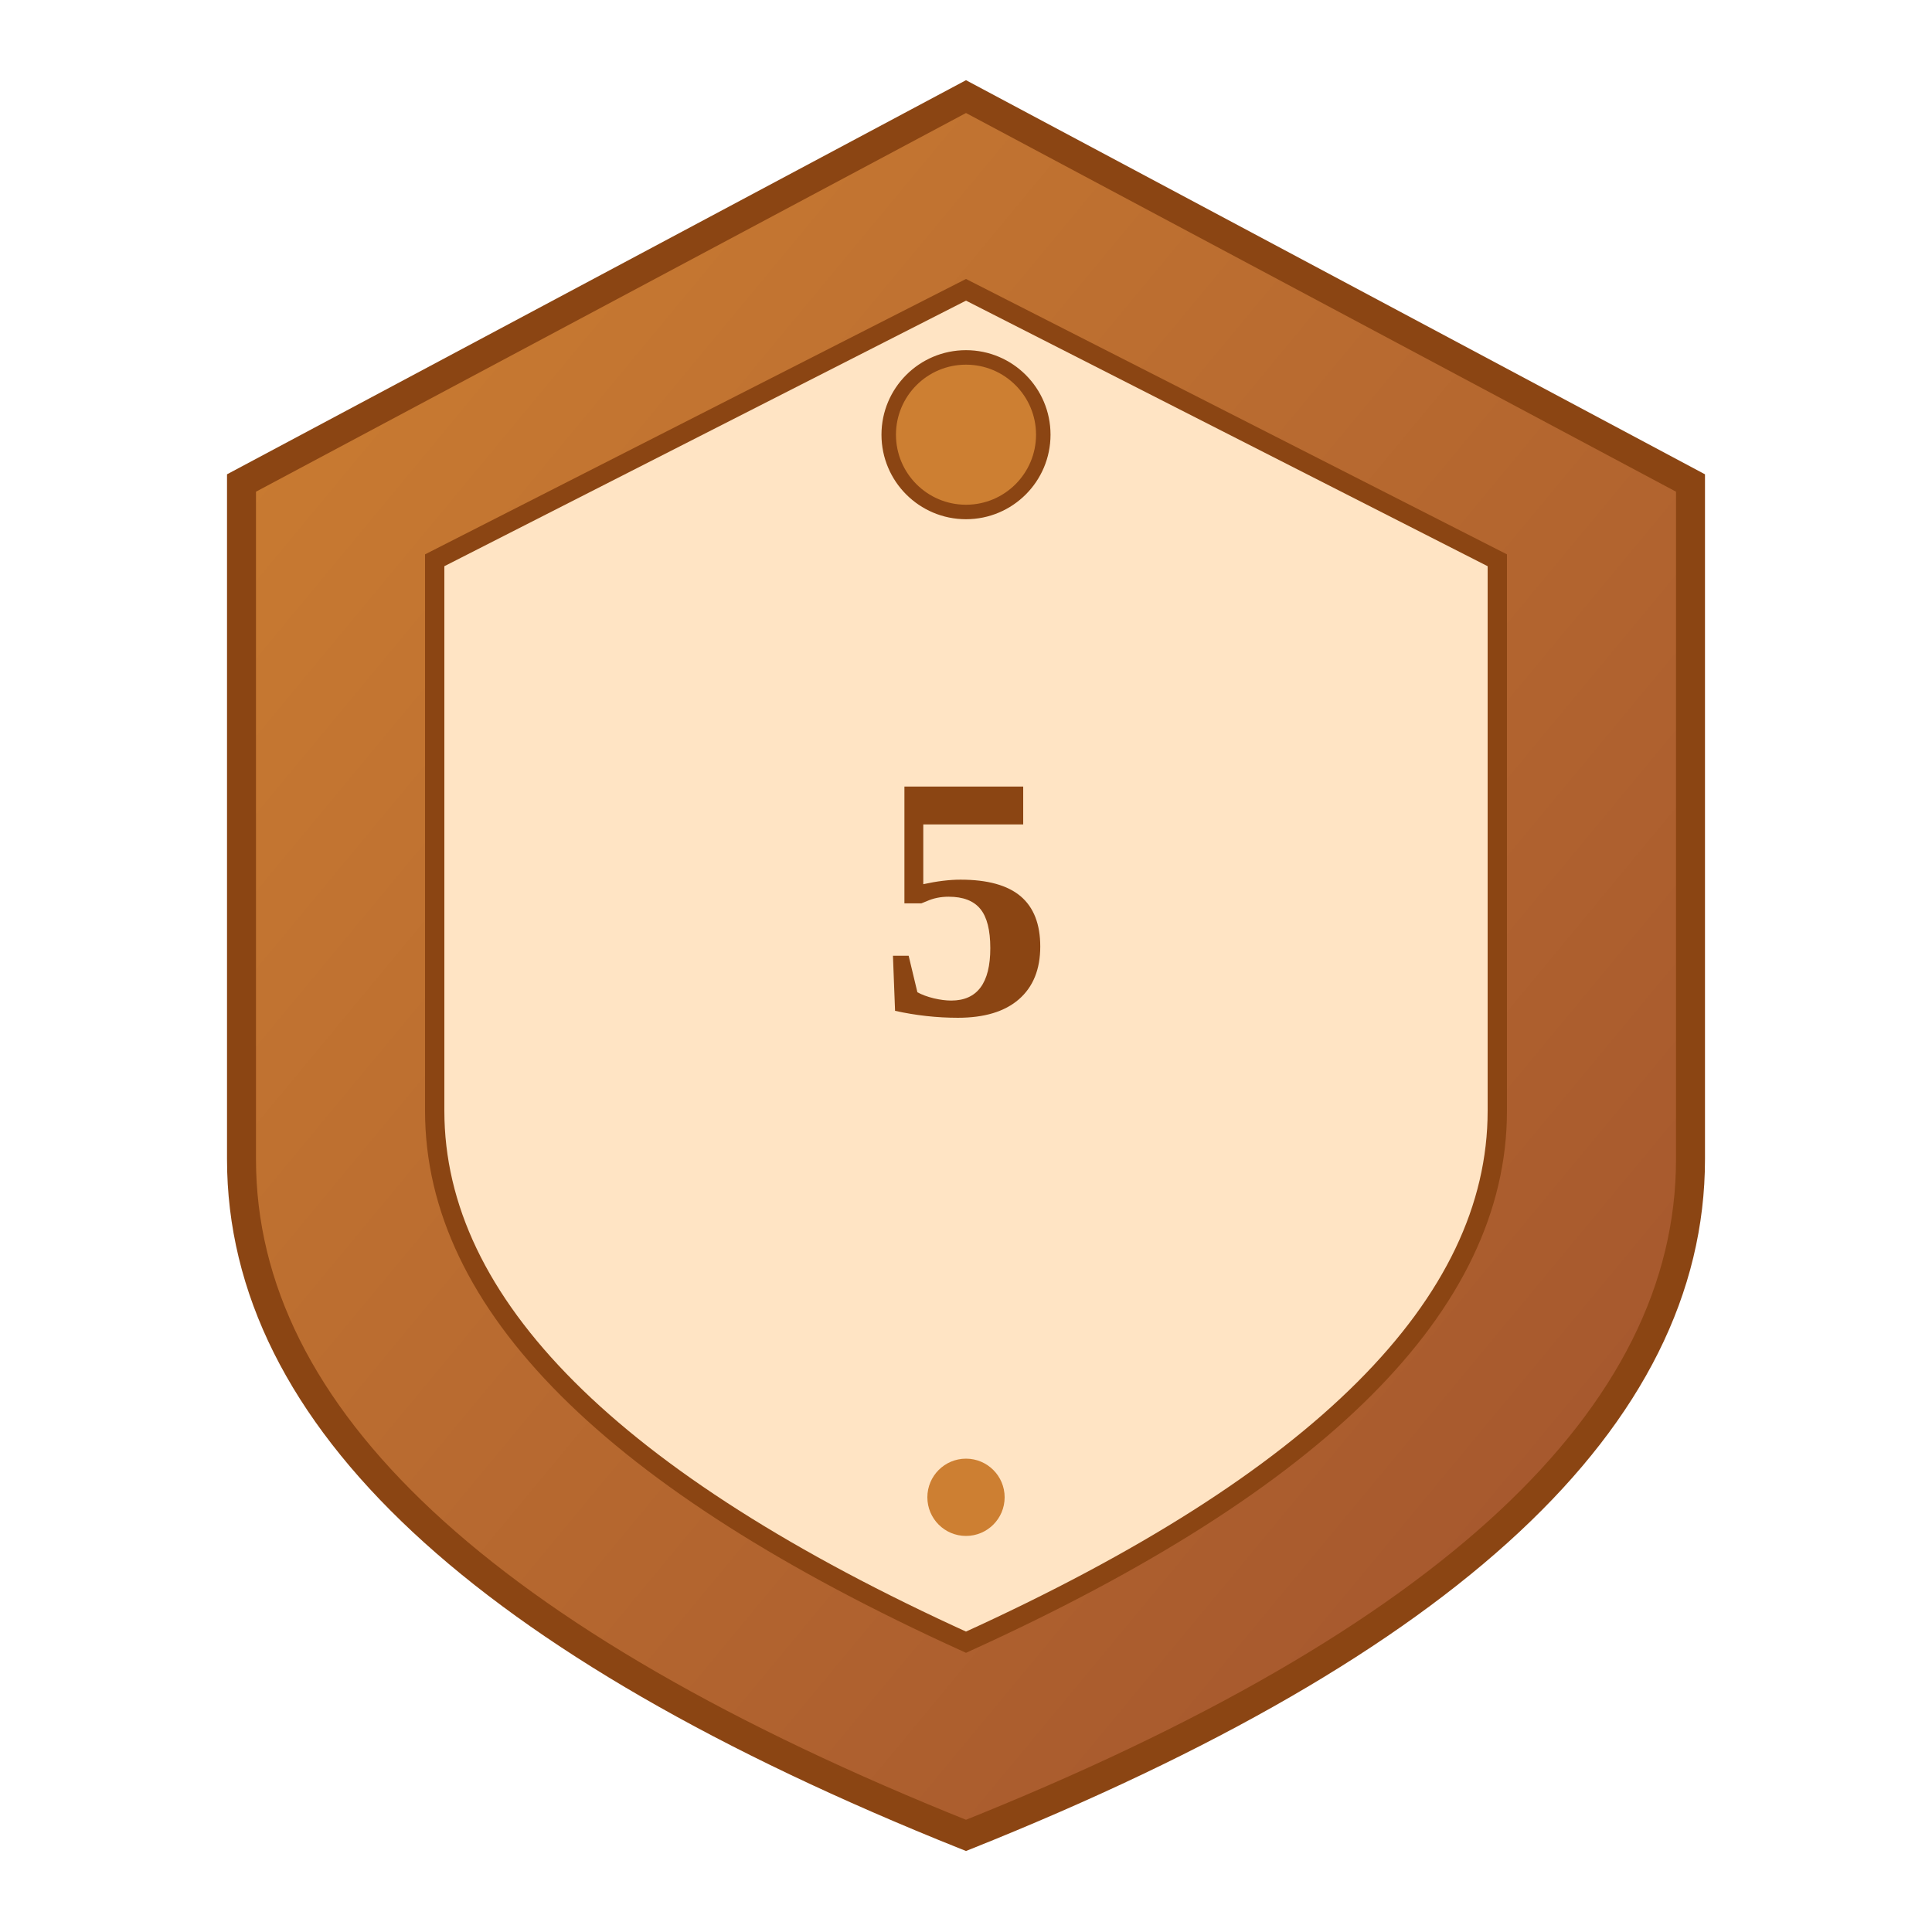
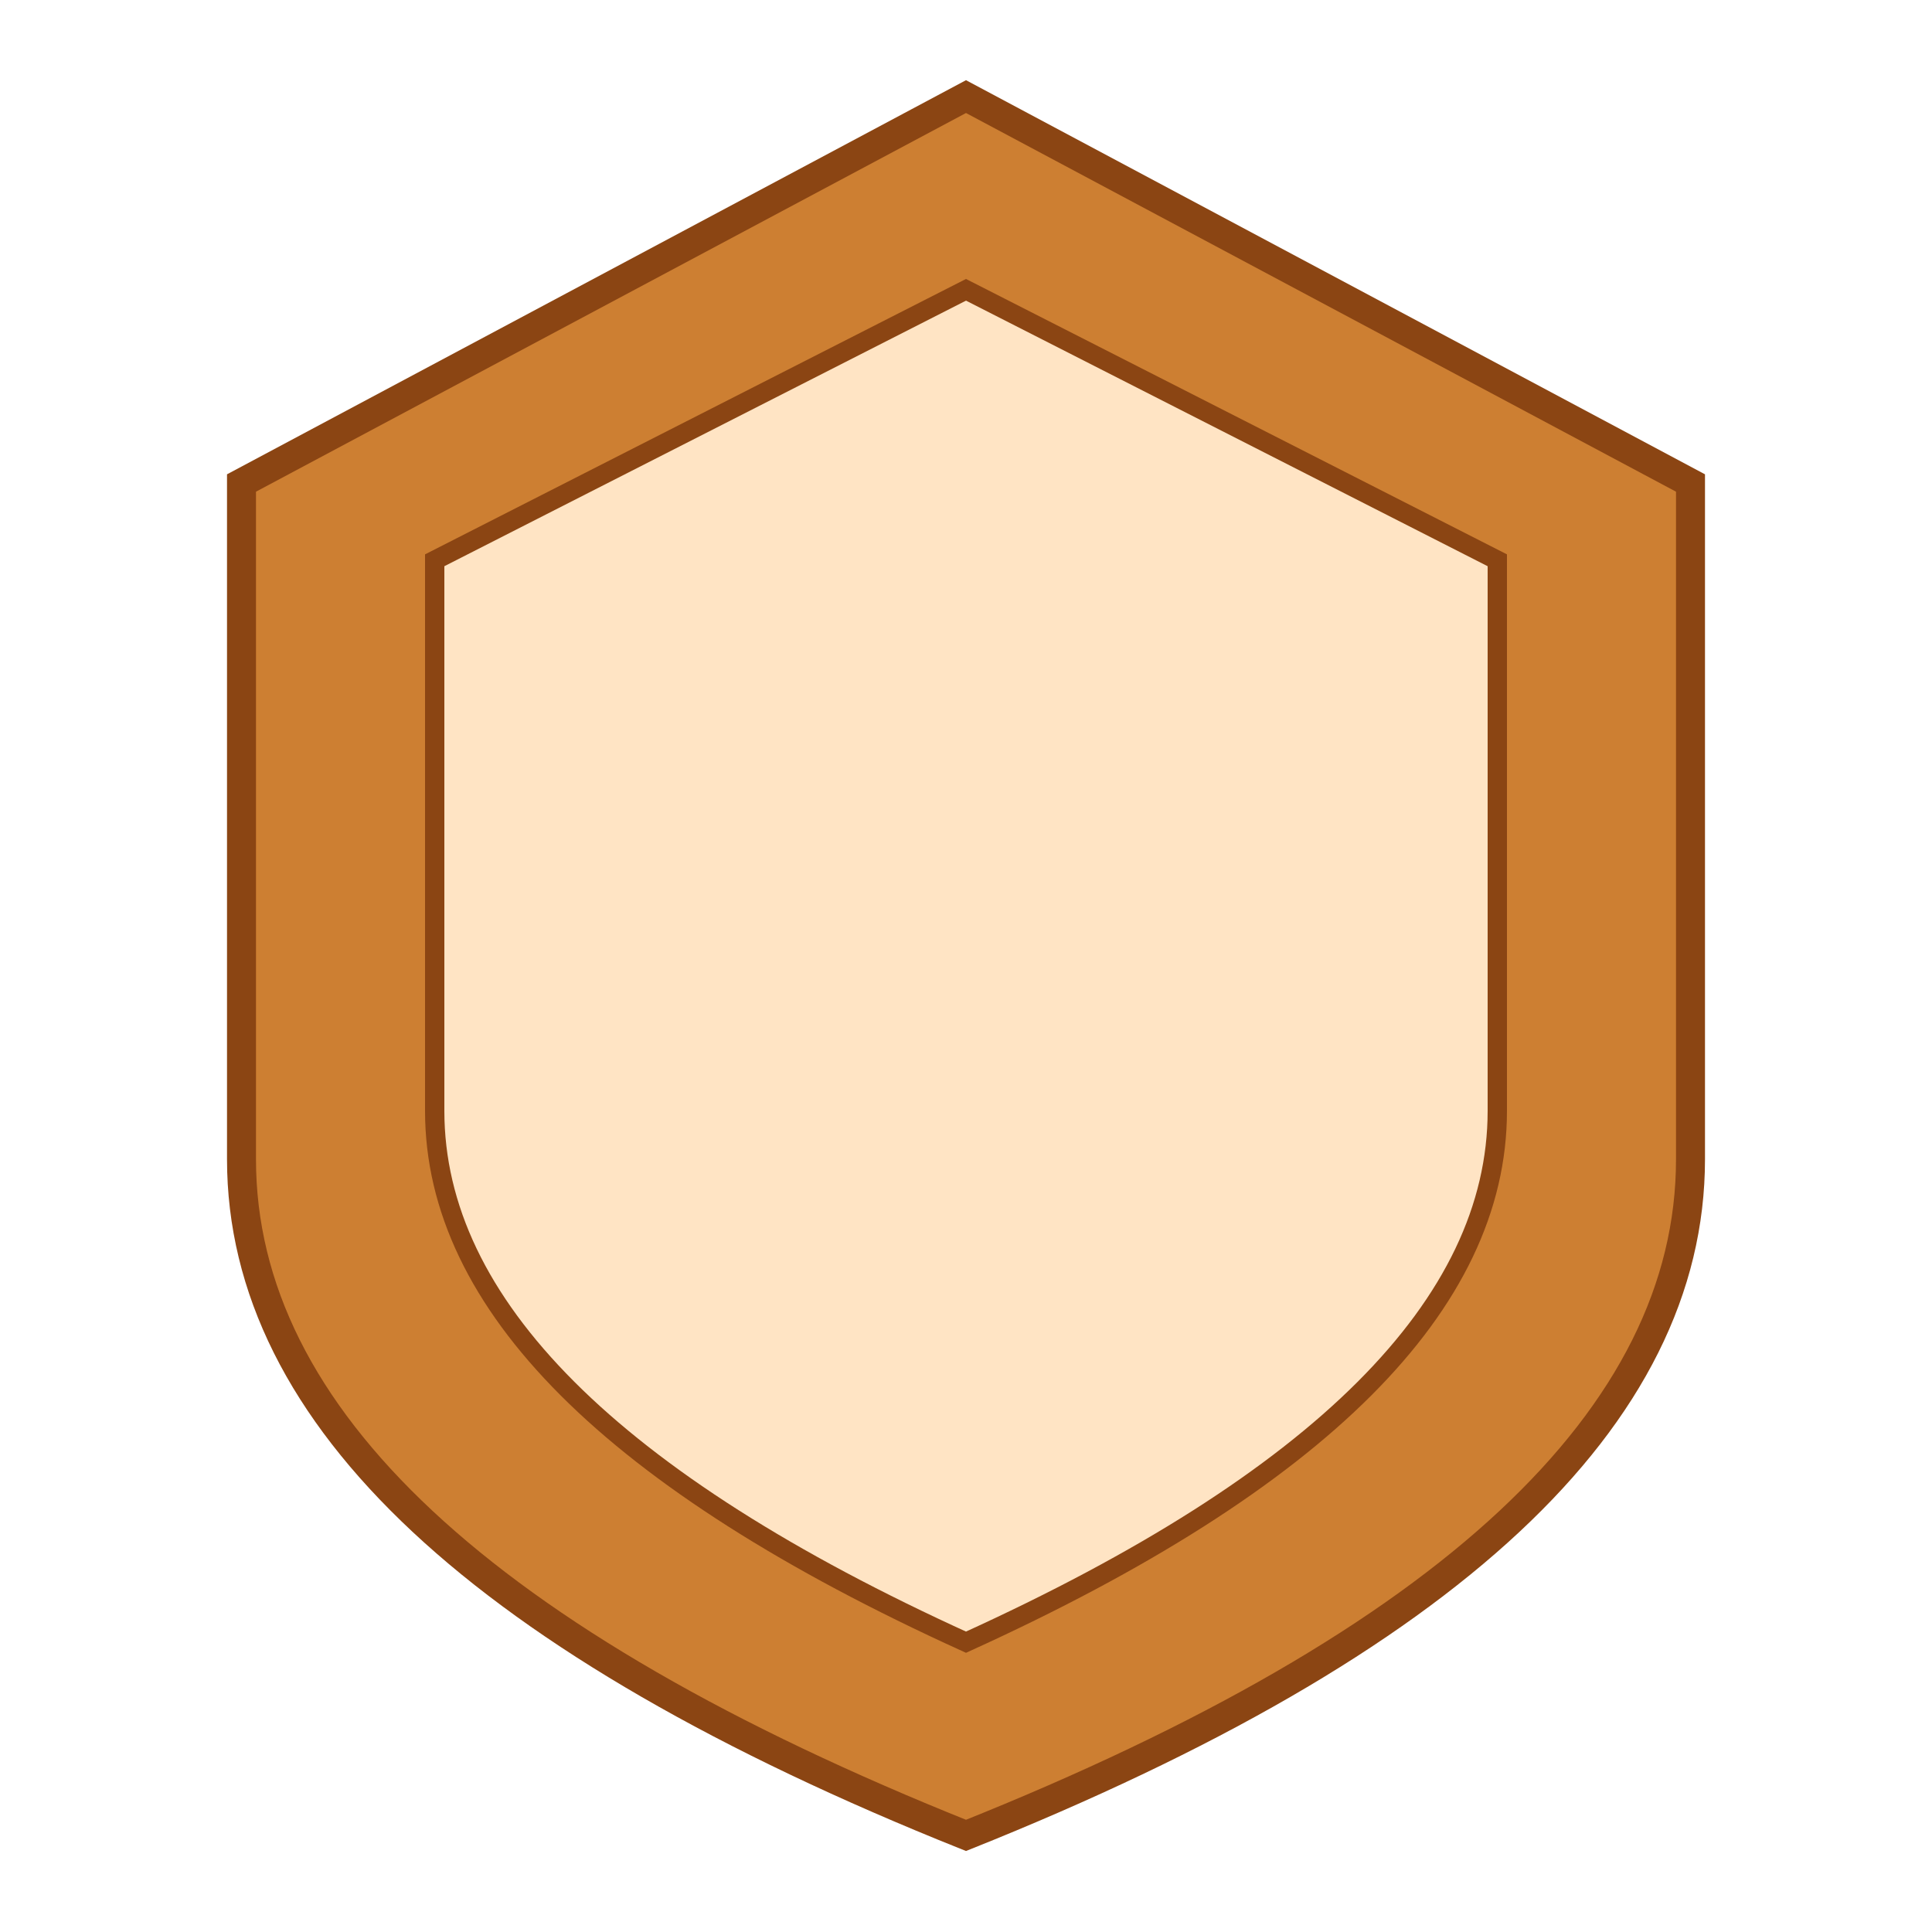
<svg xmlns="http://www.w3.org/2000/svg" viewBox="0 0 200 200">
-   <defs>
-     <linearGradient id="g5" x1="0" y1="0" x2="1" y2="1">
-       <stop offset="0" stop-color="#CD7F32" />
-       <stop offset="1" stop-color="#A0522D" />
-     </linearGradient>
-   </defs>
-   <path d="M100 10 L175 50 L175 120 Q175 160 100 190 Q25 160 25 120 L25 50 Z" fill="url(#g5)" stroke="#8B4513" stroke-width="3" />
+   <path d="M100 10 L175 50 L175 120 Q175 160 100 190 Q25 160 25 120 L25 50 Z" fill="#CD7F32" stroke="#8B4513" stroke-width="3" />
  <path d="M100 30 L155 58 L155 115 Q155 145 100 170 Q45 145 45 115 L45 58 Z" fill="#FFE4C4" stroke="#8B4513" stroke-width="2" />
-   <text x="100" y="105" text-anchor="middle" font-size="36" font-weight="bold" fill="#8B4513">5</text>
-   <circle cx="100" cy="45" r="8" fill="#CD7F32" stroke="#8B4513" stroke-width="1.5" />
-   <circle cx="100" cy="155" r="4" fill="#CD7F32" />
</svg>
